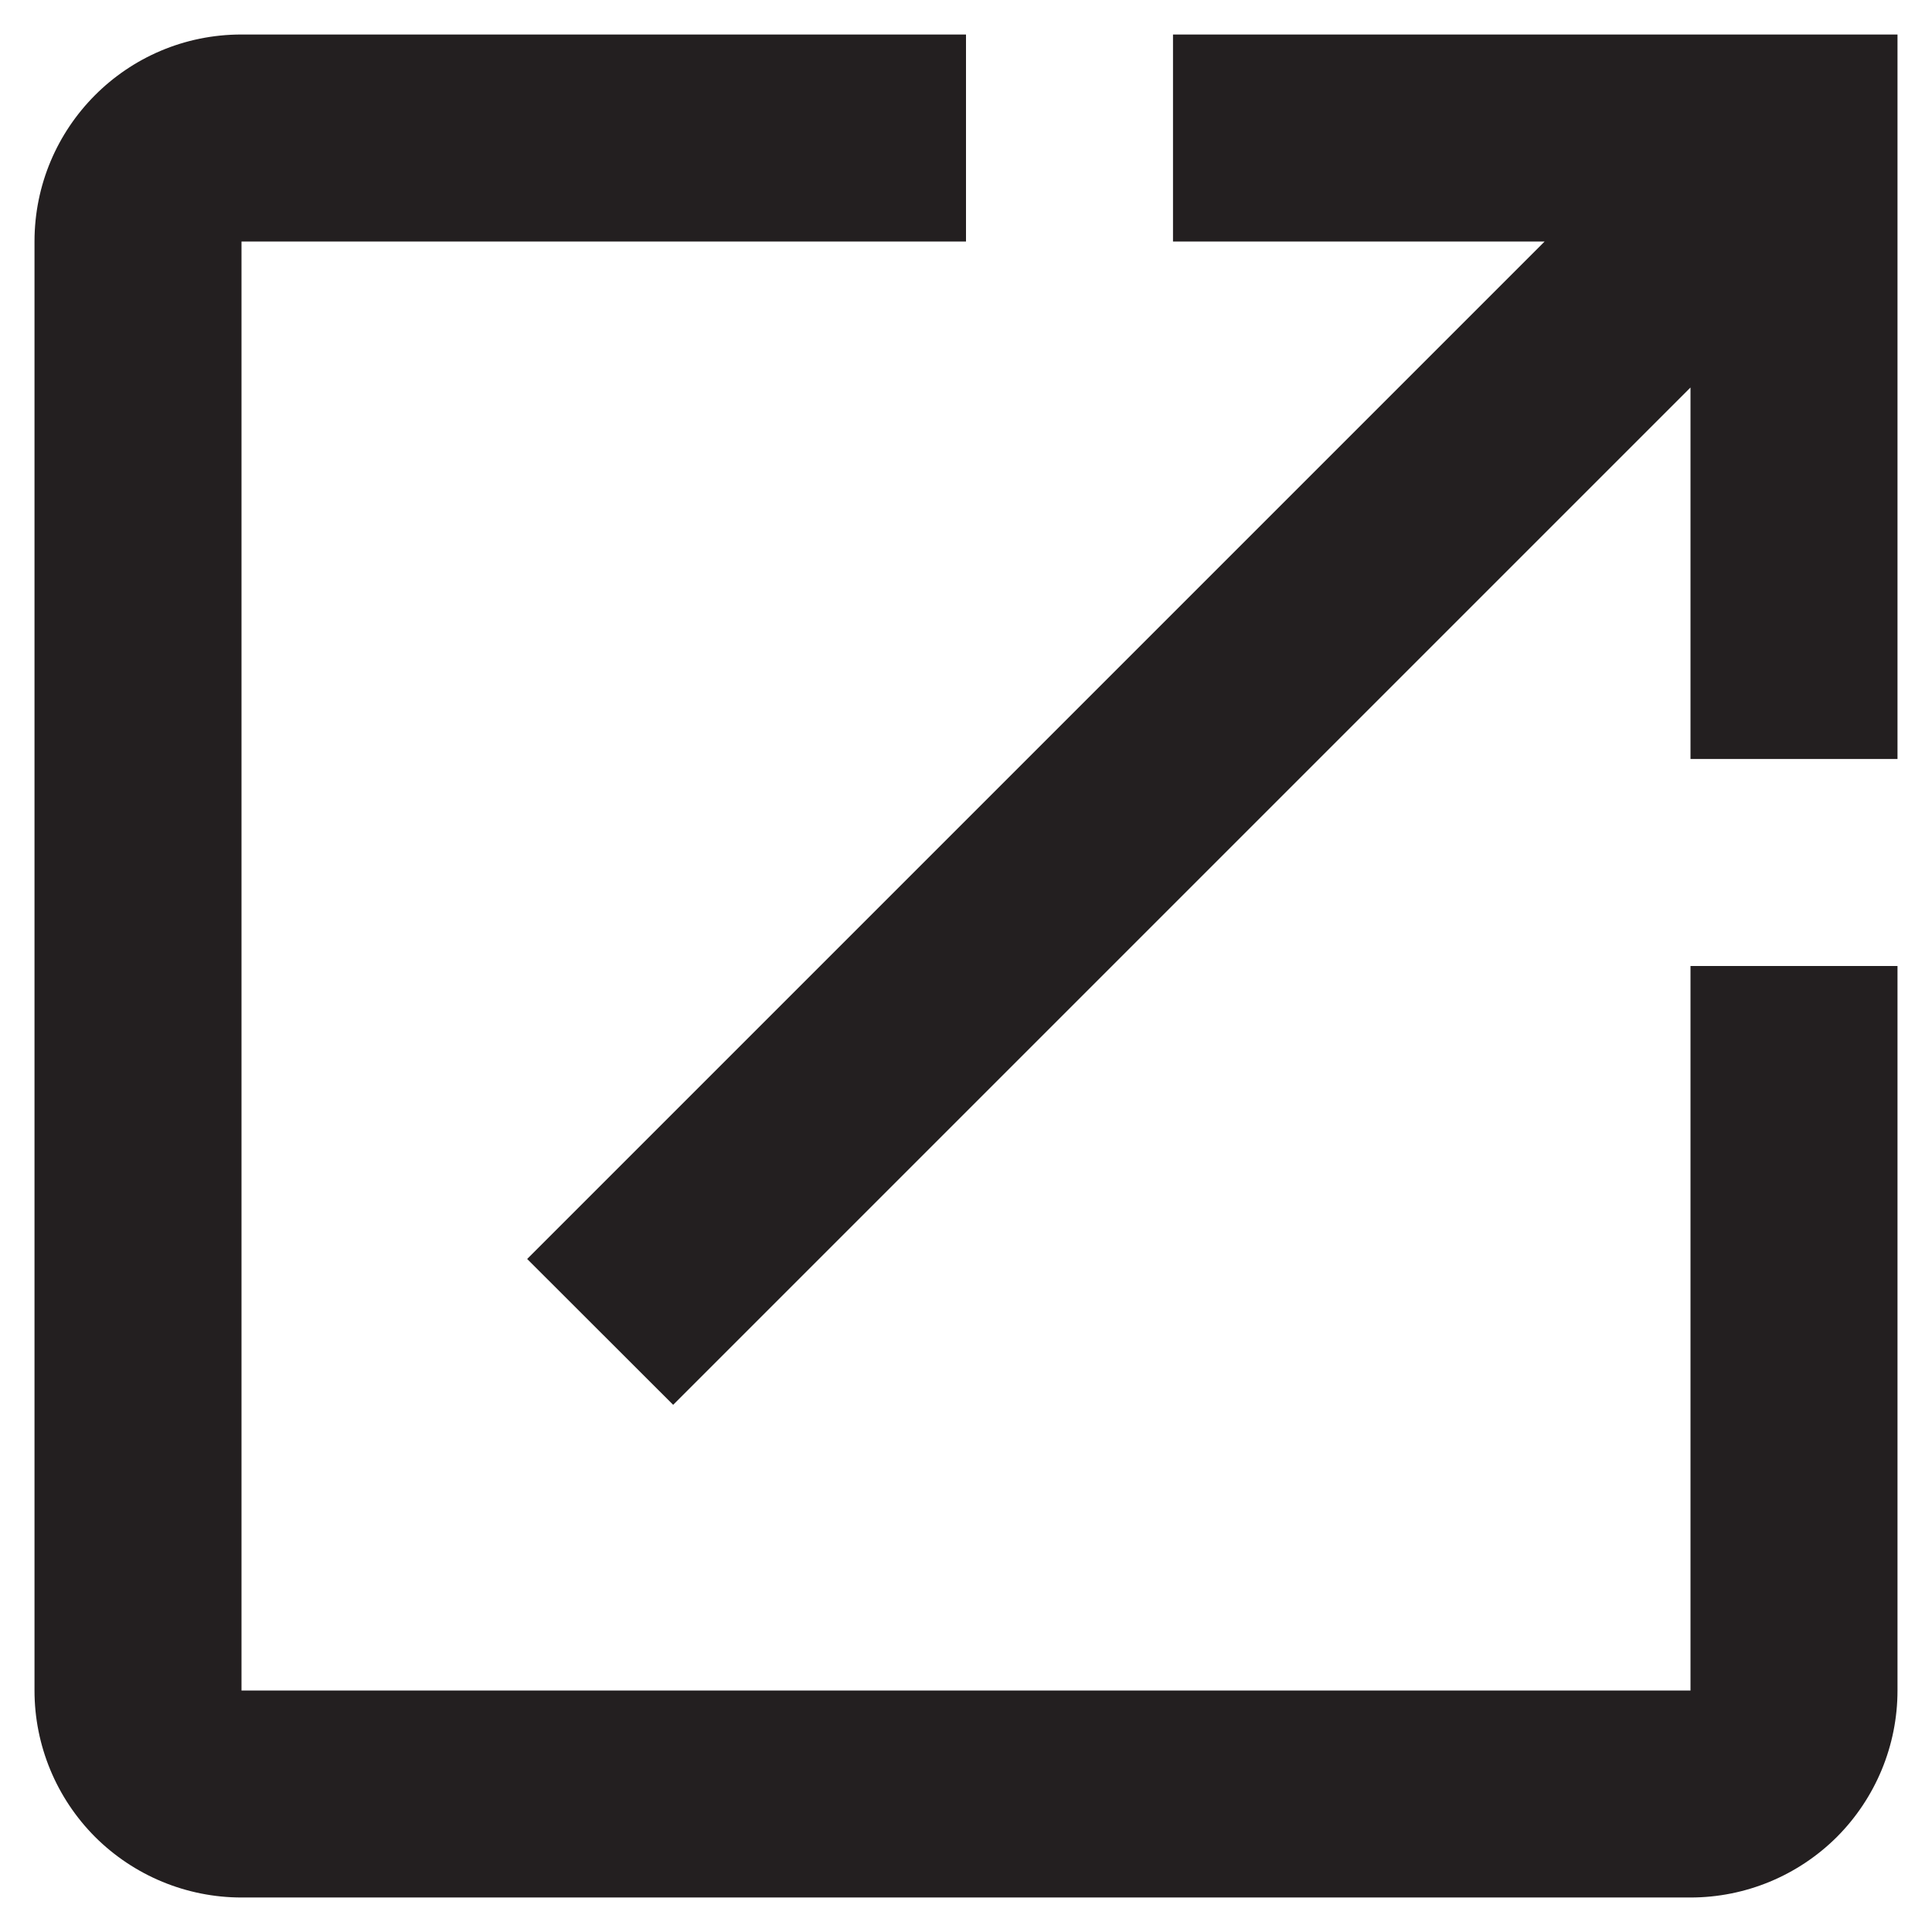
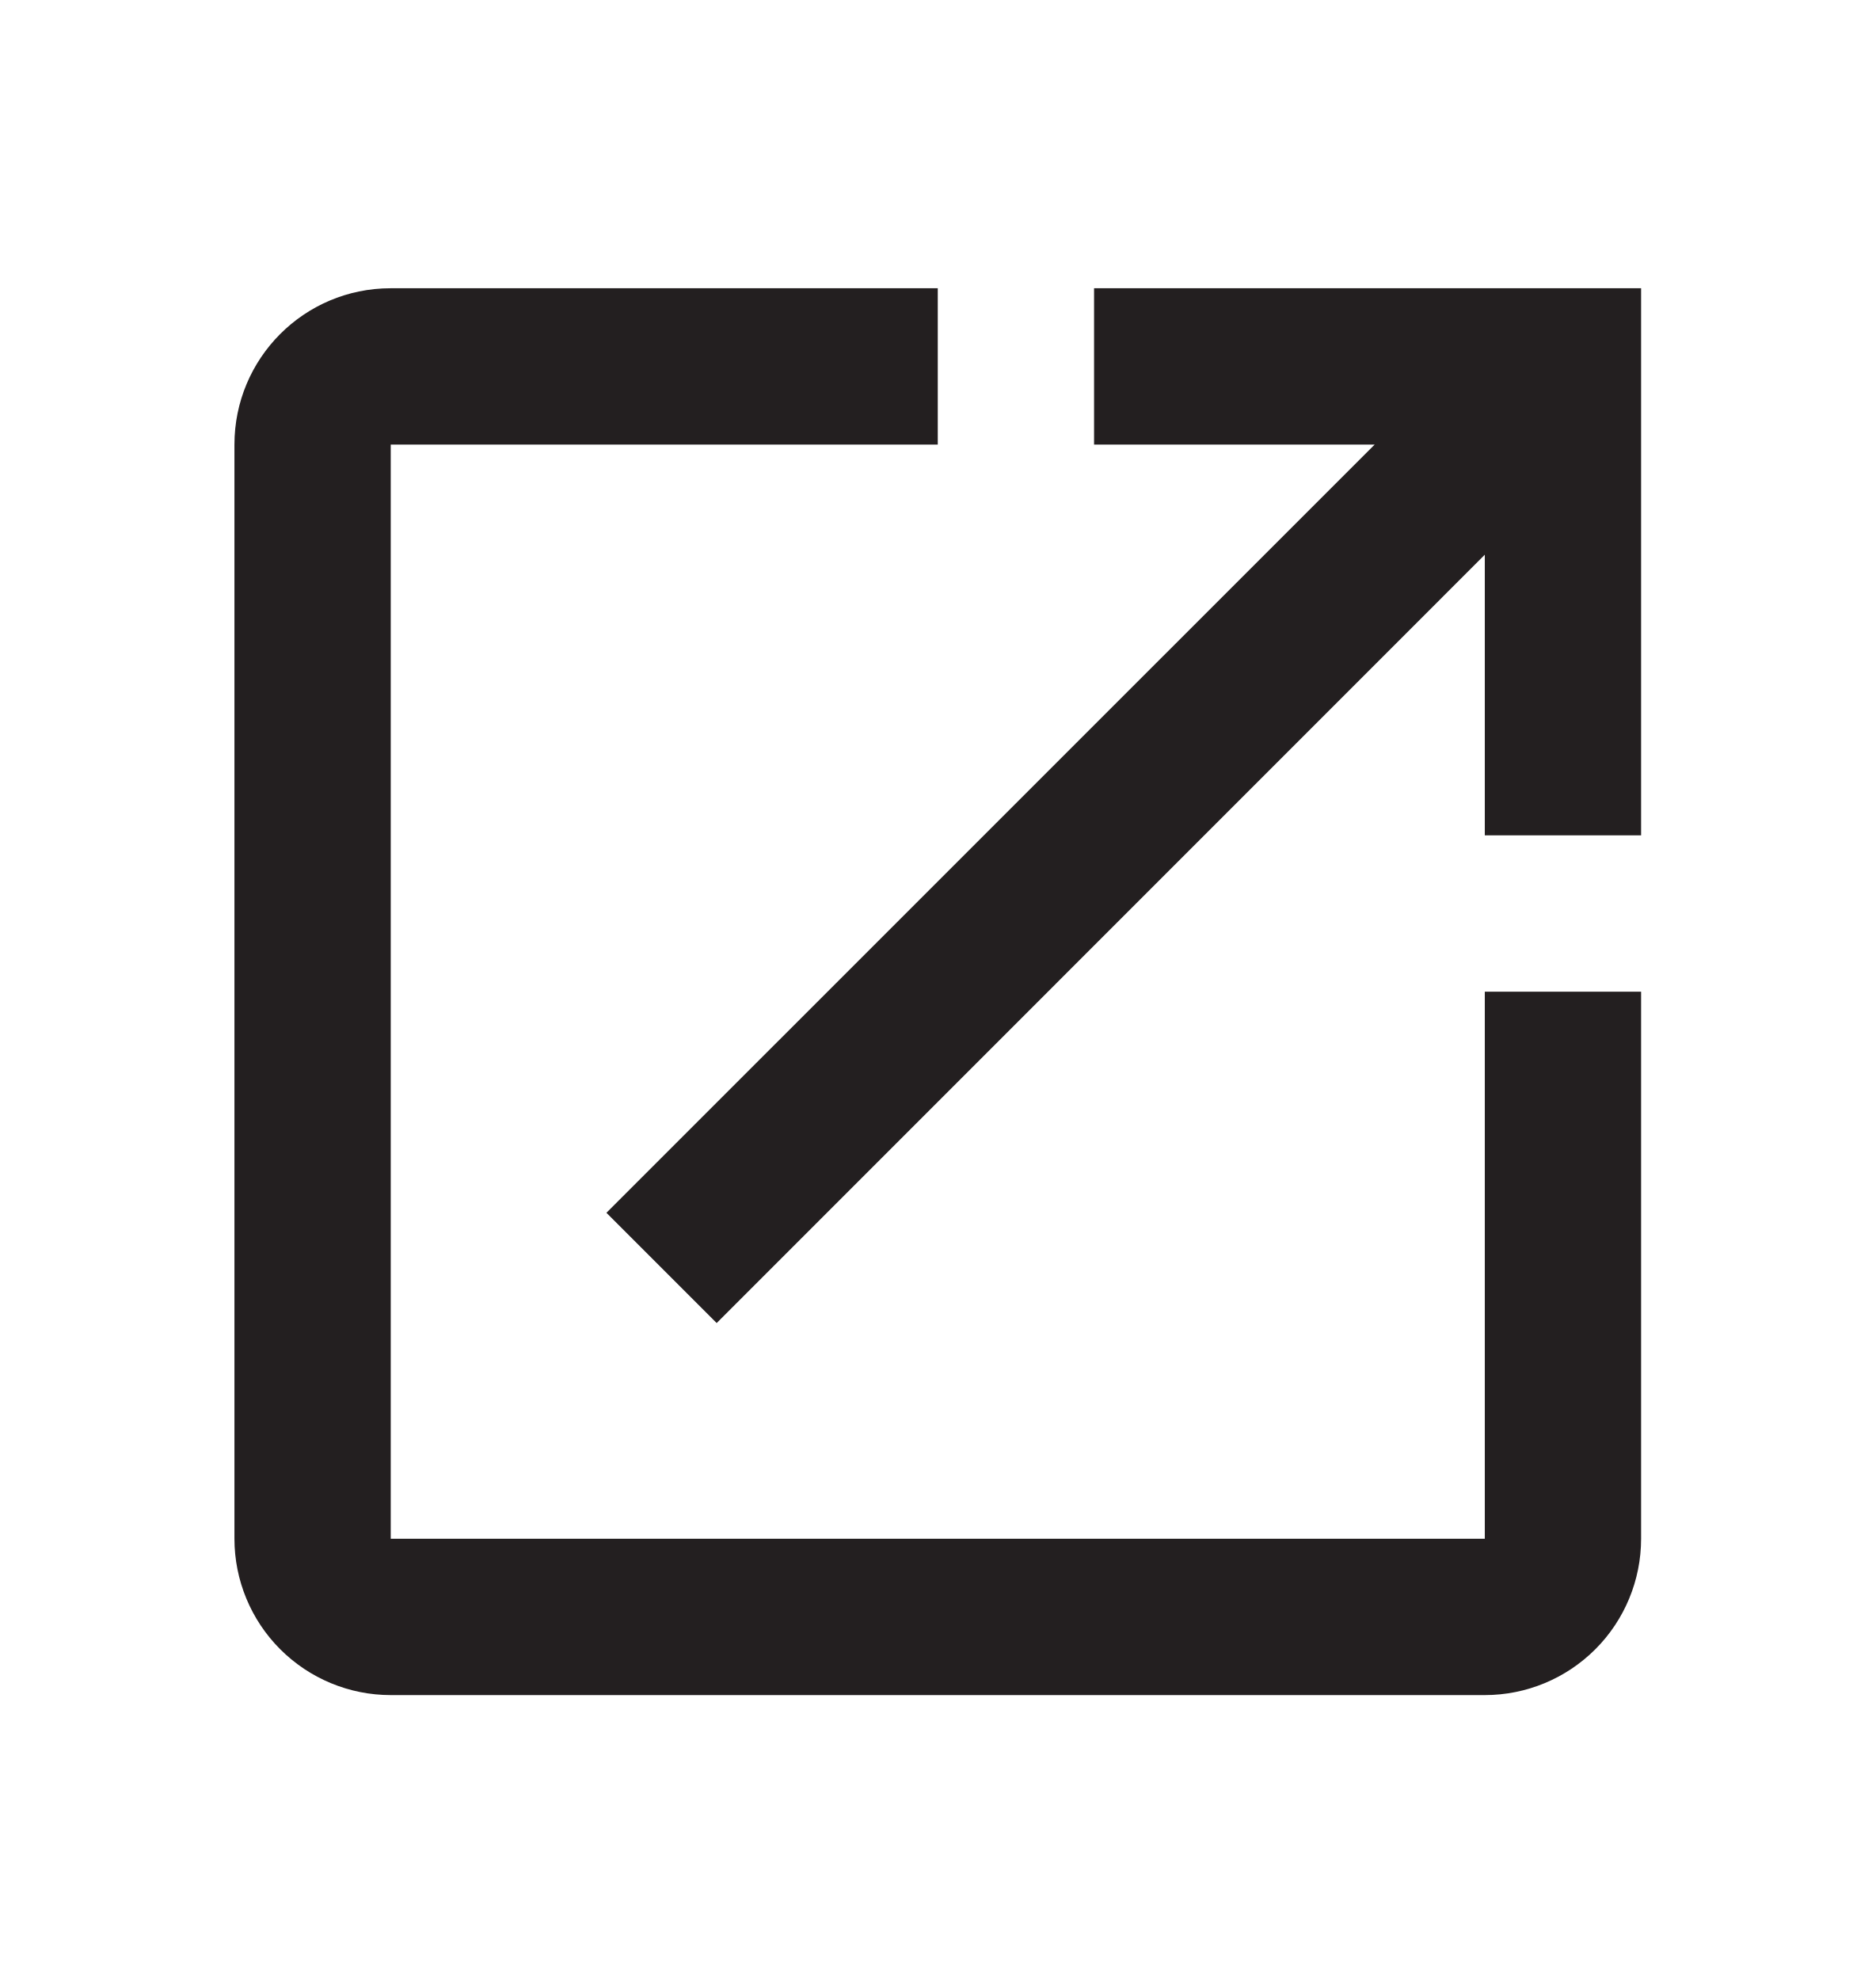
- <svg xmlns="http://www.w3.org/2000/svg" width="14" height="14" viewBox="0 0 14 14" fill="none">
-   <path d="M8.5 0.25V1.75H11.193L3.82 9.123L4.878 10.18L12.25 2.808V5.5H13.75V0.25H8.5ZM12.25 12.25H1.75V1.75H7V0.25H1.75C0.917 0.25 0.25 0.925 0.25 1.75V12.25C0.25 12.648 0.408 13.029 0.689 13.311C0.971 13.592 1.352 13.75 1.75 13.75H12.25C12.648 13.75 13.029 13.592 13.311 13.311C13.592 13.029 13.75 12.648 13.75 12.25V7H12.25V12.25Z" fill="#231F20" />
+ <svg xmlns="http://www.w3.org/2000/svg" width="18" height="19" viewBox="0 0 18 19" fill="none">
+   <path d="M10.5 2.766V4.266H13.193L5.82 11.638L6.878 12.696L14.25 5.323V8.016H15.75V2.766H10.5ZM14.25 14.766H3.75V4.266H9V2.766H3.75C2.917 2.766 2.25 3.441 2.25 4.266V14.766C2.25 15.163 2.408 15.545 2.689 15.826C2.971 16.108 3.352 16.266 3.75 16.266H14.25C14.648 16.266 15.029 16.108 15.311 15.826C15.592 15.545 15.75 15.163 15.75 14.766V9.516H14.25V14.766Z" fill="#231F20" />
</svg>
